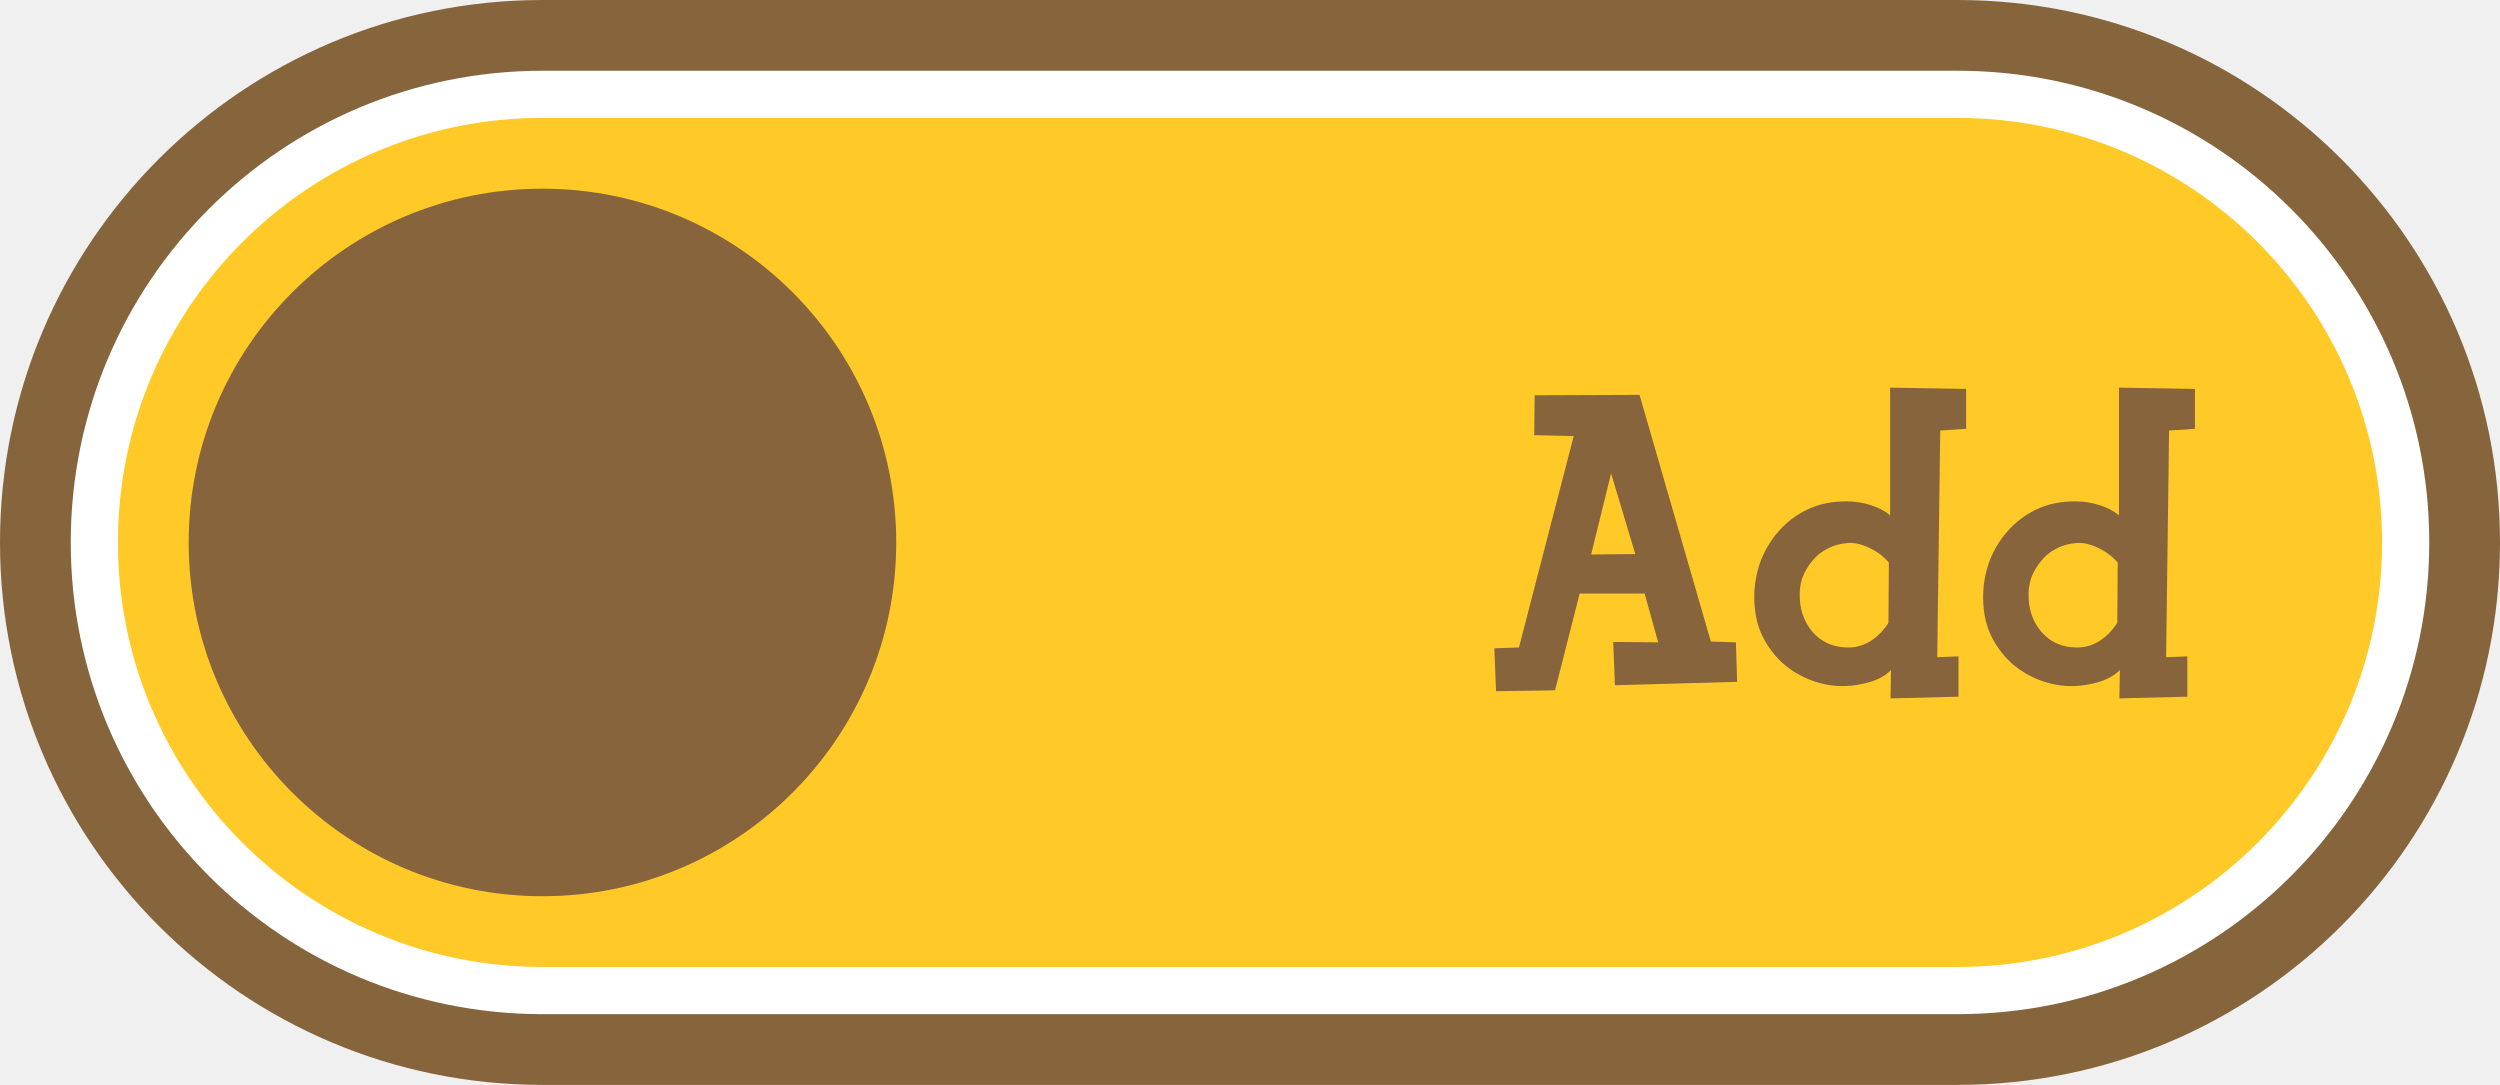
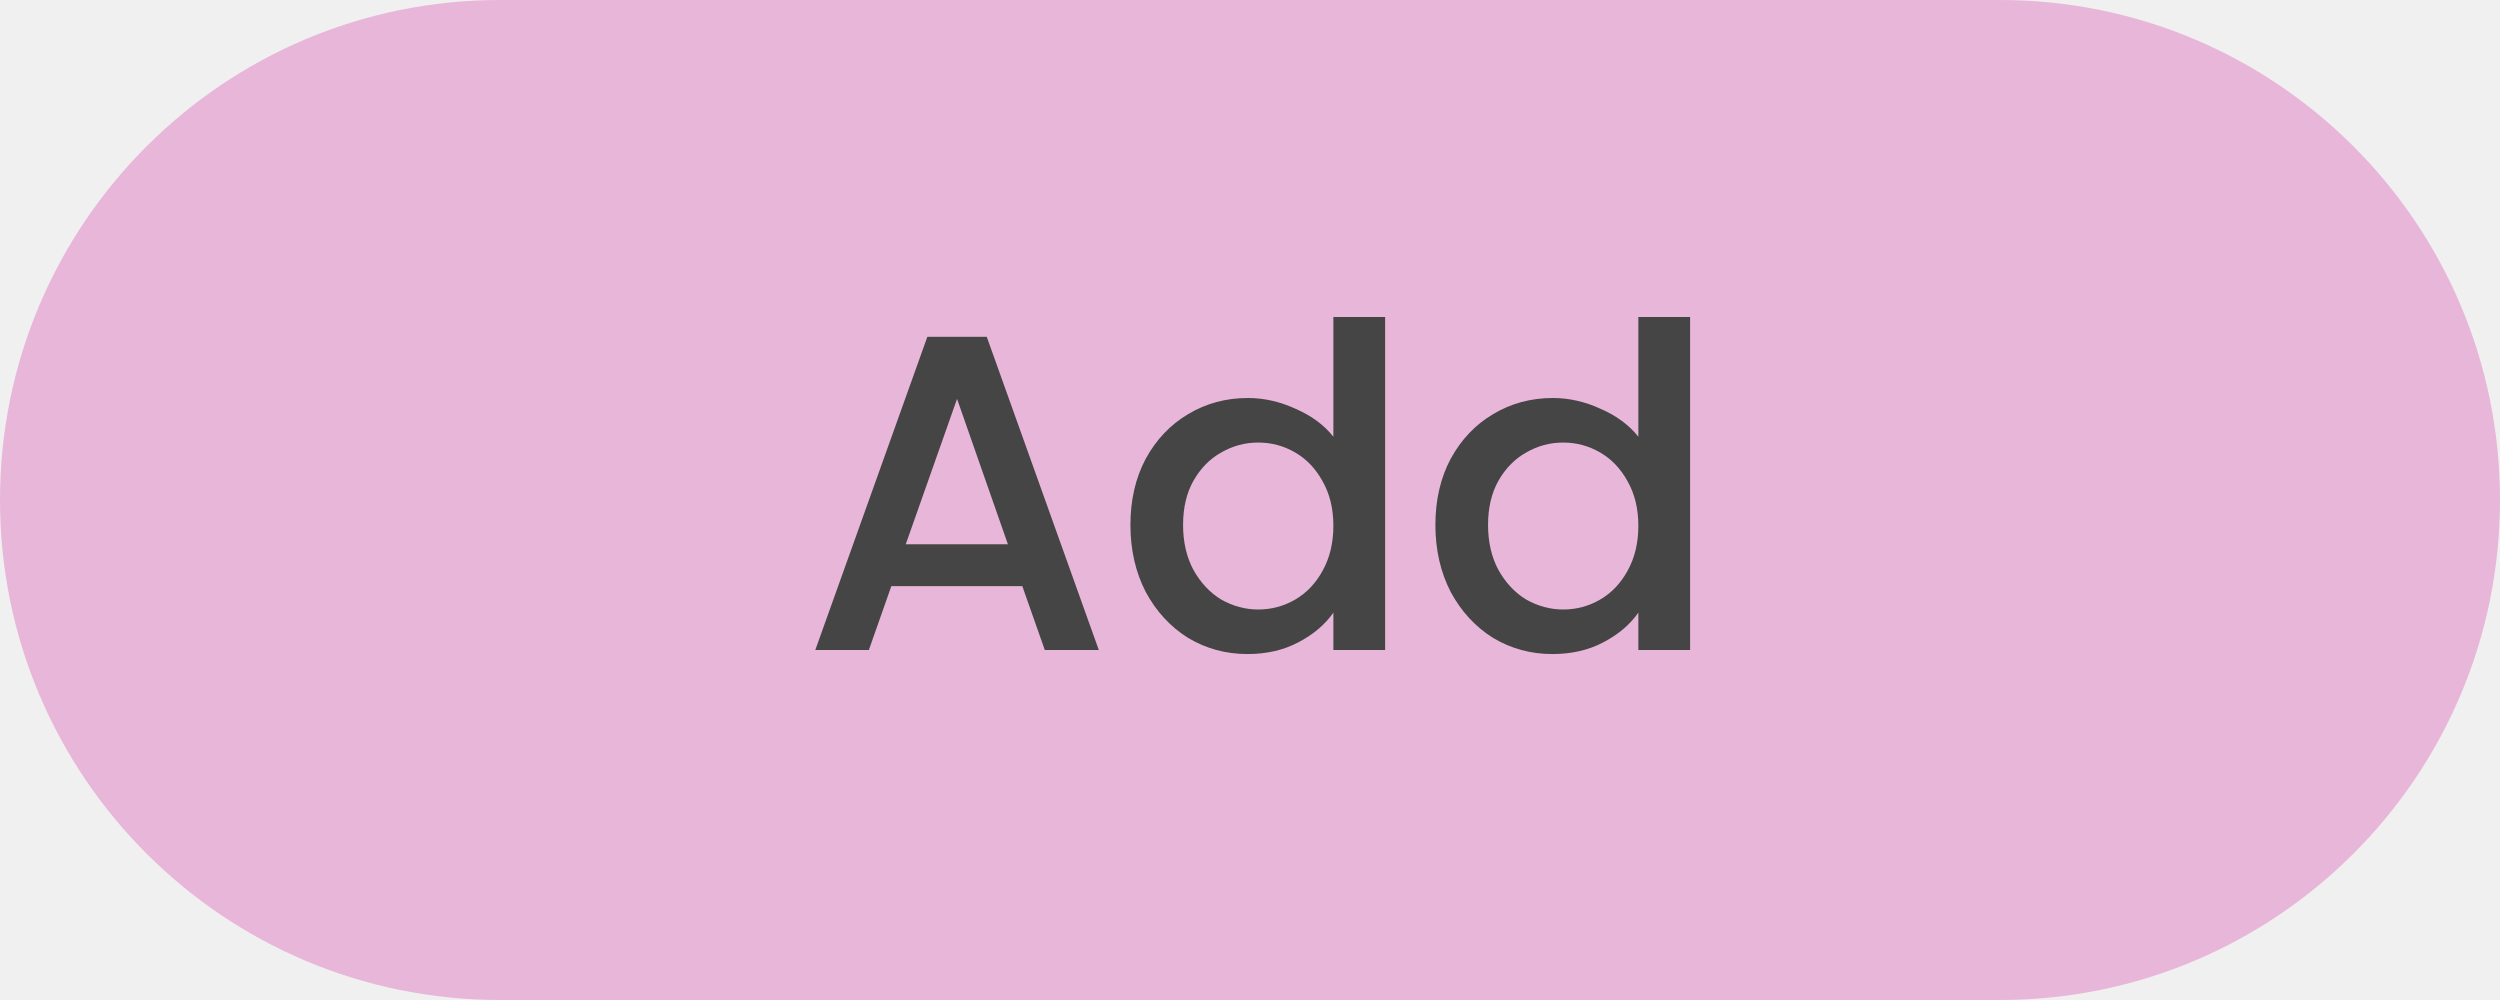
- <svg xmlns="http://www.w3.org/2000/svg" width="106" height="46" viewBox="0 0 106 46" fill="none">
-   <rect width="106" height="46" rx="23" fill="#87653C" />
-   <rect x="4" y="4" width="98" height="38" rx="19" fill="#FFCA28" stroke="white" stroke-width="2" />
-   <circle cx="23" cy="23" r="15" fill="#87643C" />
-   <path d="M73.656 28.91L68.472 29.054L68.4 27.218L70.308 27.236L69.732 25.166H66.978L65.934 29.27L63.432 29.306L63.36 27.488L64.404 27.452L66.726 18.488L65.052 18.452L65.07 16.76L69.516 16.742L72.54 27.2L73.602 27.236L73.656 28.91ZM69.336 23.492L68.31 20.072L67.464 23.51L69.336 23.492ZM83.364 16.49V18.182L82.266 18.254L82.139 27.866L83.04 27.83V29.54L80.159 29.612L80.177 28.406C79.974 28.622 79.686 28.79 79.314 28.91C78.942 29.018 78.582 29.078 78.234 29.09C77.754 29.102 77.285 29.024 76.829 28.856C76.374 28.688 75.966 28.448 75.606 28.136C75.246 27.812 74.951 27.422 74.724 26.966C74.507 26.51 74.394 25.994 74.382 25.418C74.37 24.902 74.448 24.392 74.615 23.888C74.796 23.384 75.053 22.94 75.389 22.556C75.725 22.16 76.139 21.842 76.632 21.602C77.135 21.362 77.706 21.248 78.341 21.26C78.665 21.26 78.996 21.314 79.332 21.422C79.668 21.53 79.938 21.674 80.141 21.854V16.436L83.364 16.49ZM80.088 23.852C79.859 23.588 79.578 23.378 79.242 23.222C78.906 23.066 78.606 23 78.341 23.024C78.017 23.048 77.724 23.132 77.46 23.276C77.207 23.408 76.998 23.582 76.829 23.798C76.662 24.002 76.529 24.224 76.433 24.464C76.35 24.704 76.308 24.944 76.308 25.184C76.296 25.808 76.475 26.342 76.847 26.786C77.219 27.218 77.706 27.44 78.305 27.452C78.653 27.464 78.978 27.38 79.278 27.2C79.59 27.008 79.853 26.744 80.07 26.408L80.088 23.852ZM93.067 16.49V18.182L91.969 18.254L91.843 27.866L92.743 27.83V29.54L89.863 29.612L89.881 28.406C89.677 28.622 89.389 28.79 89.017 28.91C88.645 29.018 88.285 29.078 87.937 29.09C87.457 29.102 86.989 29.024 86.533 28.856C86.077 28.688 85.669 28.448 85.309 28.136C84.949 27.812 84.655 27.422 84.427 26.966C84.211 26.51 84.097 25.994 84.085 25.418C84.073 24.902 84.151 24.392 84.319 23.888C84.499 23.384 84.757 22.94 85.093 22.556C85.429 22.16 85.843 21.842 86.335 21.602C86.839 21.362 87.409 21.248 88.045 21.26C88.369 21.26 88.699 21.314 89.035 21.422C89.371 21.53 89.641 21.674 89.845 21.854V16.436L93.067 16.49ZM89.791 23.852C89.563 23.588 89.281 23.378 88.945 23.222C88.609 23.066 88.309 23 88.045 23.024C87.721 23.048 87.427 23.132 87.163 23.276C86.911 23.408 86.701 23.582 86.533 23.798C86.365 24.002 86.233 24.224 86.137 24.464C86.053 24.704 86.011 24.944 86.011 25.184C85.999 25.808 86.179 26.342 86.551 26.786C86.923 27.218 87.409 27.44 88.009 27.452C88.357 27.464 88.681 27.38 88.981 27.2C89.293 27.008 89.557 26.744 89.773 26.408L89.791 23.852Z" fill="#87643C" />
+ <svg xmlns="http://www.w3.org/2000/svg" width="100" height="40" viewBox="0 0 100 40" fill="none">
+   <rect width="100" height="40" rx="20" fill="#E8B6D9" />
+   <path d="M40.892 23.444H35.654L34.754 26H32.612L37.094 13.472H39.47L43.952 26H41.792L40.892 23.444ZM40.316 21.77L38.282 15.956L36.23 21.77H40.316ZM45.217 20.996C45.217 20 45.421 19.118 45.829 18.35C46.249 17.582 46.813 16.988 47.521 16.568C48.241 16.136 49.039 15.92 49.915 15.92C50.563 15.92 51.199 16.064 51.823 16.352C52.459 16.628 52.963 17 53.335 17.468V12.68H55.405V26H53.335V24.506C52.999 24.986 52.531 25.382 51.931 25.694C51.343 26.006 50.665 26.162 49.897 26.162C49.033 26.162 48.241 25.946 47.521 25.514C46.813 25.07 46.249 24.458 45.829 23.678C45.421 22.886 45.217 21.992 45.217 20.996ZM53.335 21.032C53.335 20.348 53.191 19.754 52.903 19.25C52.627 18.746 52.261 18.362 51.805 18.098C51.349 17.834 50.857 17.702 50.329 17.702C49.801 17.702 49.309 17.834 48.853 18.098C48.397 18.35 48.025 18.728 47.737 19.232C47.461 19.724 47.323 20.312 47.323 20.996C47.323 21.68 47.461 22.28 47.737 22.796C48.025 23.312 48.397 23.708 48.853 23.984C49.321 24.248 49.813 24.38 50.329 24.38C50.857 24.38 51.349 24.248 51.805 23.984C52.261 23.72 52.627 23.336 52.903 22.832C53.191 22.316 53.335 21.716 53.335 21.032ZM57.416 20.996C57.416 20 57.62 19.118 58.028 18.35C58.448 17.582 59.012 16.988 59.72 16.568C60.44 16.136 61.238 15.92 62.114 15.92C62.762 15.92 63.398 16.064 64.022 16.352C64.658 16.628 65.162 17 65.534 17.468V12.68H67.604V26H65.534V24.506C65.198 24.986 64.73 25.382 64.13 25.694C63.542 26.006 62.864 26.162 62.096 26.162C61.232 26.162 60.44 25.946 59.72 25.514C59.012 25.07 58.448 24.458 58.028 23.678C57.62 22.886 57.416 21.992 57.416 20.996ZM65.534 21.032C65.534 20.348 65.39 19.754 65.102 19.25C64.826 18.746 64.46 18.362 64.004 18.098C63.548 17.834 63.056 17.702 62.528 17.702C62 17.702 61.508 17.834 61.052 18.098C60.596 18.35 60.224 18.728 59.936 19.232C59.66 19.724 59.522 20.312 59.522 20.996C59.522 21.68 59.66 22.28 59.936 22.796C60.224 23.312 60.596 23.708 61.052 23.984C61.52 24.248 62.012 24.38 62.528 24.38C63.056 24.38 63.548 24.248 64.004 23.984C64.46 23.72 64.826 23.336 65.102 22.832C65.39 22.316 65.534 21.716 65.534 21.032Z" fill="#454545" />
</svg>
